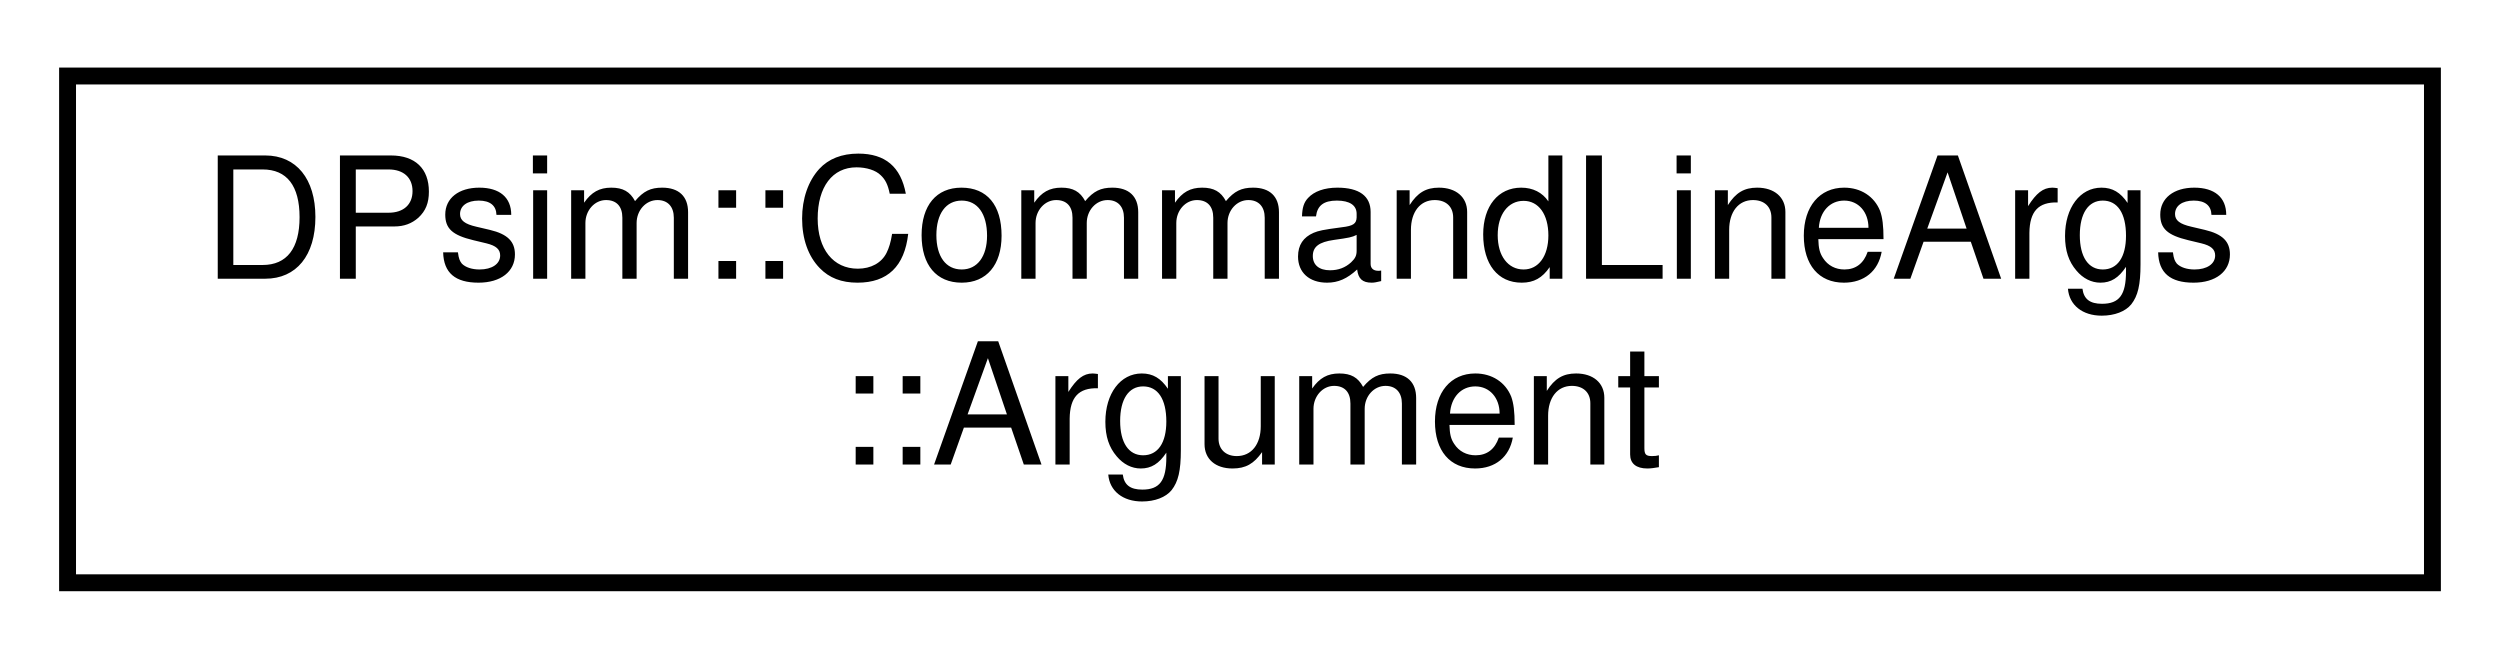
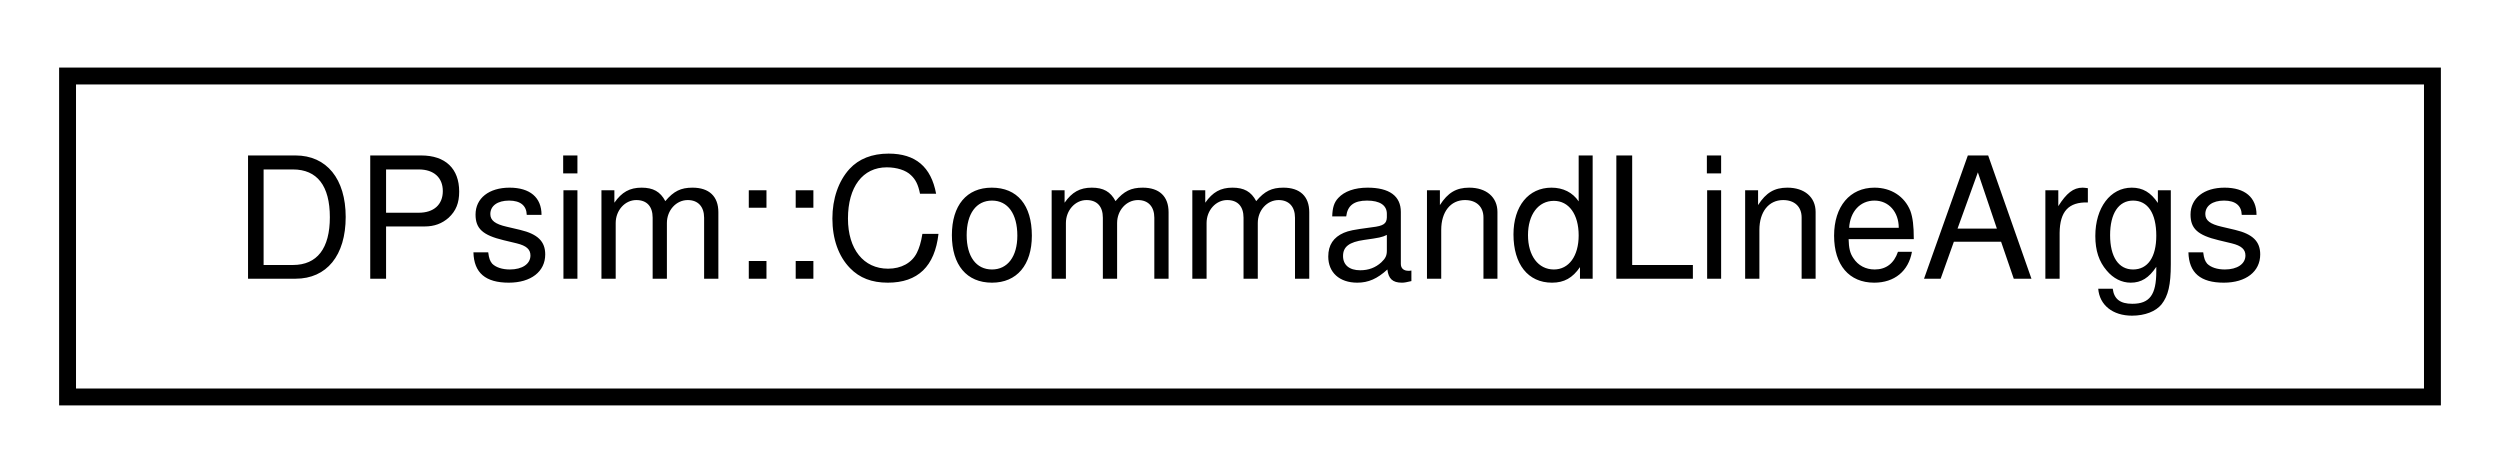
- <svg xmlns="http://www.w3.org/2000/svg" xmlns:xlink="http://www.w3.org/1999/xlink" width="148pt" height="39pt" viewBox="0.00 0.00 148.00 39.00">
-   <g id="graph0" class="graph" transform="scale(1 1) rotate(0) translate(4 35)">
+ <svg xmlns="http://www.w3.org/2000/svg" xmlns:xlink="http://www.w3.org/1999/xlink" width="148pt" height="28pt" viewBox="0.00 0.00 148.00 28.00">
+   <g id="graph0" class="graph" transform="scale(1 1) rotate(0) translate(4 24)">
    <g id="node1" class="node">
      <g id="a_node1">
-         <a xlink:href="struct_d_psim_1_1_command_line_args_1_1_argument.html" target="_top" xlink:title=" ">
-           <polygon fill="none" stroke="black" points="0,-0.5 0,-30.5 140,-30.5 140,-0.5 0,-0.5" />
-           <text text-anchor="start" x="8" y="-18.5" font-family="Helvetica,sans-Serif" font-size="10.00">DPsim::CommandLineArgs</text>
-           <text text-anchor="middle" x="70" y="-7.5" font-family="Helvetica,sans-Serif" font-size="10.00">::Argument</text>
+         <a xlink:href="class_d_psim_1_1_command_line_args.html" target="_top" xlink:title=" ">
+           <polygon fill="none" stroke="black" points="0,-0.5 0,-19.5 140,-19.5 140,-0.5 0,-0.5" />
+           <text text-anchor="middle" x="70" y="-7.5" font-family="Helvetica,sans-Serif" font-size="10.00">DPsim::CommandLineArgs</text>
        </a>
      </g>
    </g>
  </g>
</svg>
